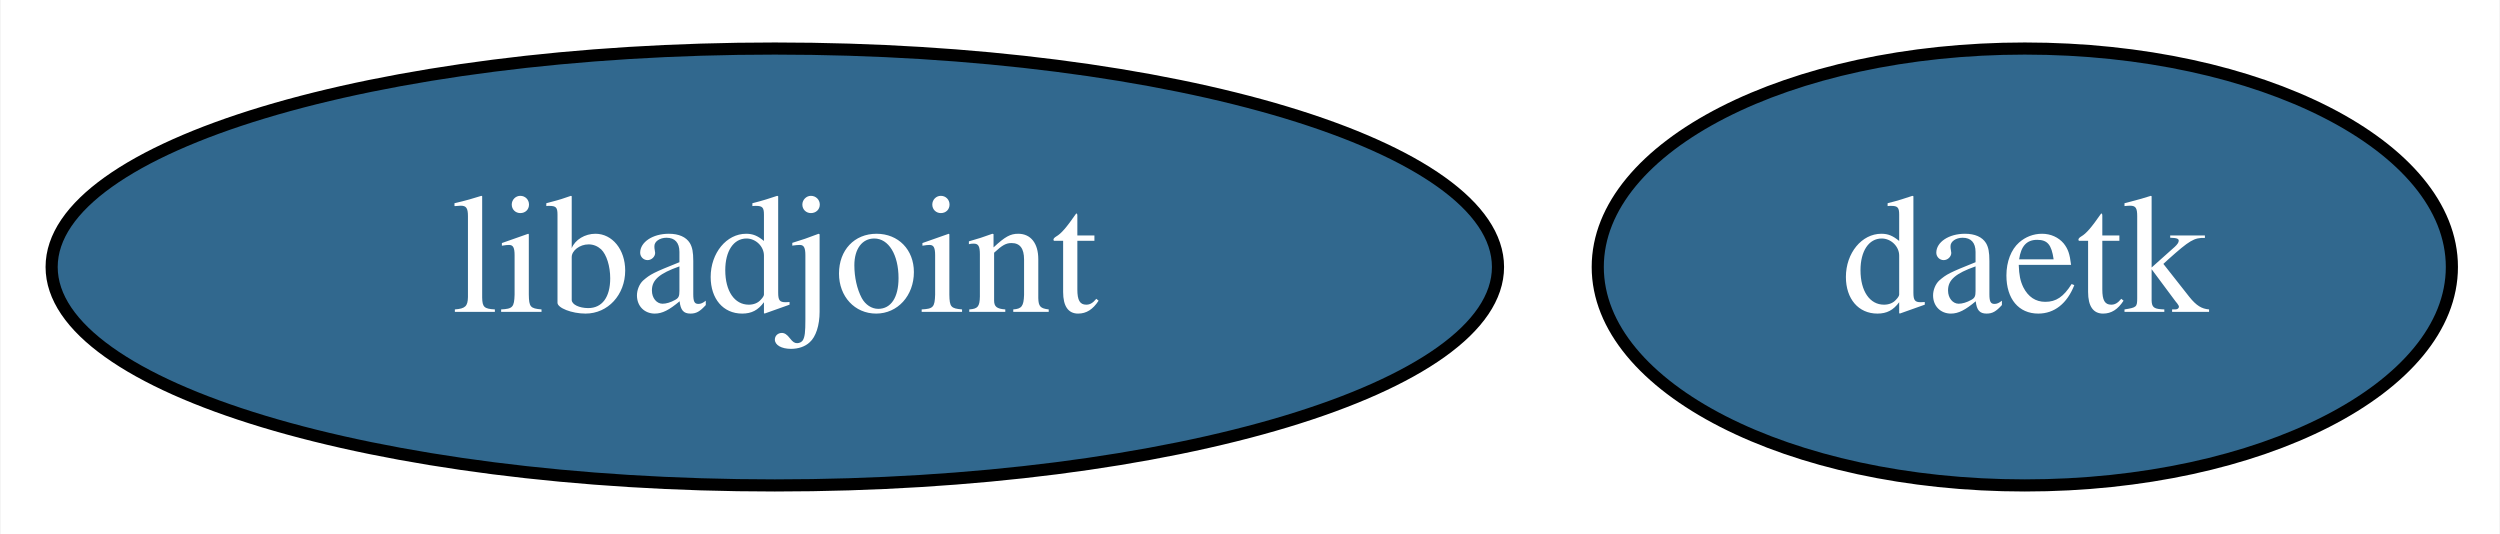
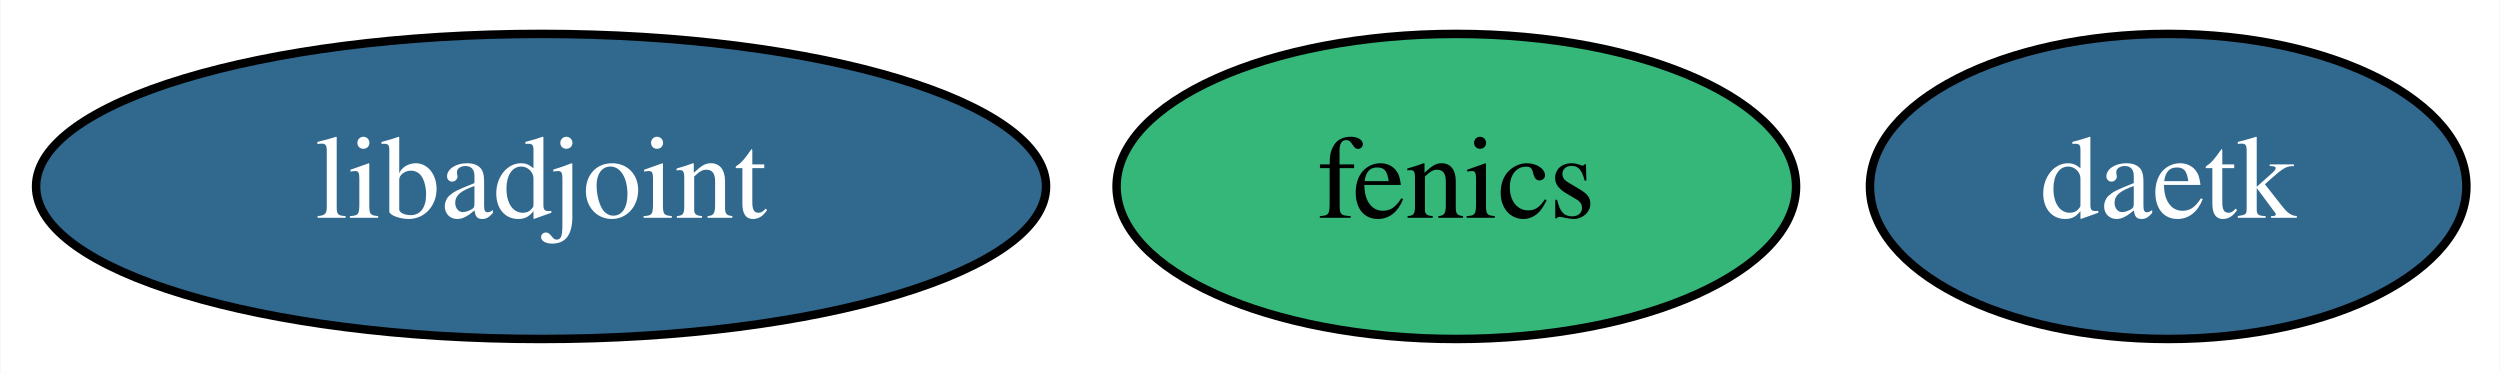
- <svg xmlns="http://www.w3.org/2000/svg" xmlns:xlink="http://www.w3.org/1999/xlink" width="206pt" height="44pt" viewBox="0.00 0.00 205.89 44.00">
+ <svg xmlns="http://www.w3.org/2000/svg" xmlns:xlink="http://www.w3.org/1999/xlink" width="295pt" height="44pt" viewBox="0.00 0.00 294.89 44.00">
  <g id="graph0" class="graph" transform="scale(1 1) rotate(0) translate(4 40)">
-     <polygon fill="white" stroke="transparent" points="-4,4 -4,-40 201.89,-40 201.89,4 -4,4" />
+     <polygon fill="white" stroke="transparent" points="-4,4 -4,-40 290.89,-40 290.89,4 -4,4" />
    <g id="node1" class="node">
      <g id="a_node1">
+         <a xlink:href="https://github.com/conda-forge/fenics-feedstock" xlink:title="fenics">
+           <ellipse fill="#35b779" stroke="black" cx="167.79" cy="-18" rx="40.09" ry="18" />
+           <text text-anchor="middle" x="167.79" y="-14.3" font-family="Times,serif" font-size="14.00">fenics</text>
+         </a>
+       </g>
+     </g>
+     <g id="node2" class="node">
+       <g id="a_node2">
        <a xlink:href="https://github.com/conda-forge/libadjoint-feedstock/pull/18" xlink:title="libadjoint">
          <ellipse fill="#31688e" stroke="black" cx="59.79" cy="-18" rx="59.59" ry="18" />
          <text text-anchor="middle" x="59.79" y="-14.3" font-family="Times,serif" font-size="14.00" fill="white">libadjoint</text>
        </a>
      </g>
    </g>
-     <g id="node2" class="node">
-       <g id="a_node2">
+     <g id="node3" class="node">
+       <g id="a_node3">
        <a xlink:href="https://github.com/conda-forge/daetk-feedstock/pull/2" xlink:title="daetk">
-           <ellipse fill="#31688e" stroke="black" cx="162.79" cy="-18" rx="35.19" ry="18" />
-           <text text-anchor="middle" x="162.79" y="-14.3" font-family="Times,serif" font-size="14.00" fill="white">daetk</text>
+           <ellipse fill="#31688e" stroke="black" cx="251.79" cy="-18" rx="35.19" ry="18" />
+           <text text-anchor="middle" x="251.79" y="-14.3" font-family="Times,serif" font-size="14.00" fill="white">daetk</text>
        </a>
      </g>
    </g>
  </g>
</svg>
